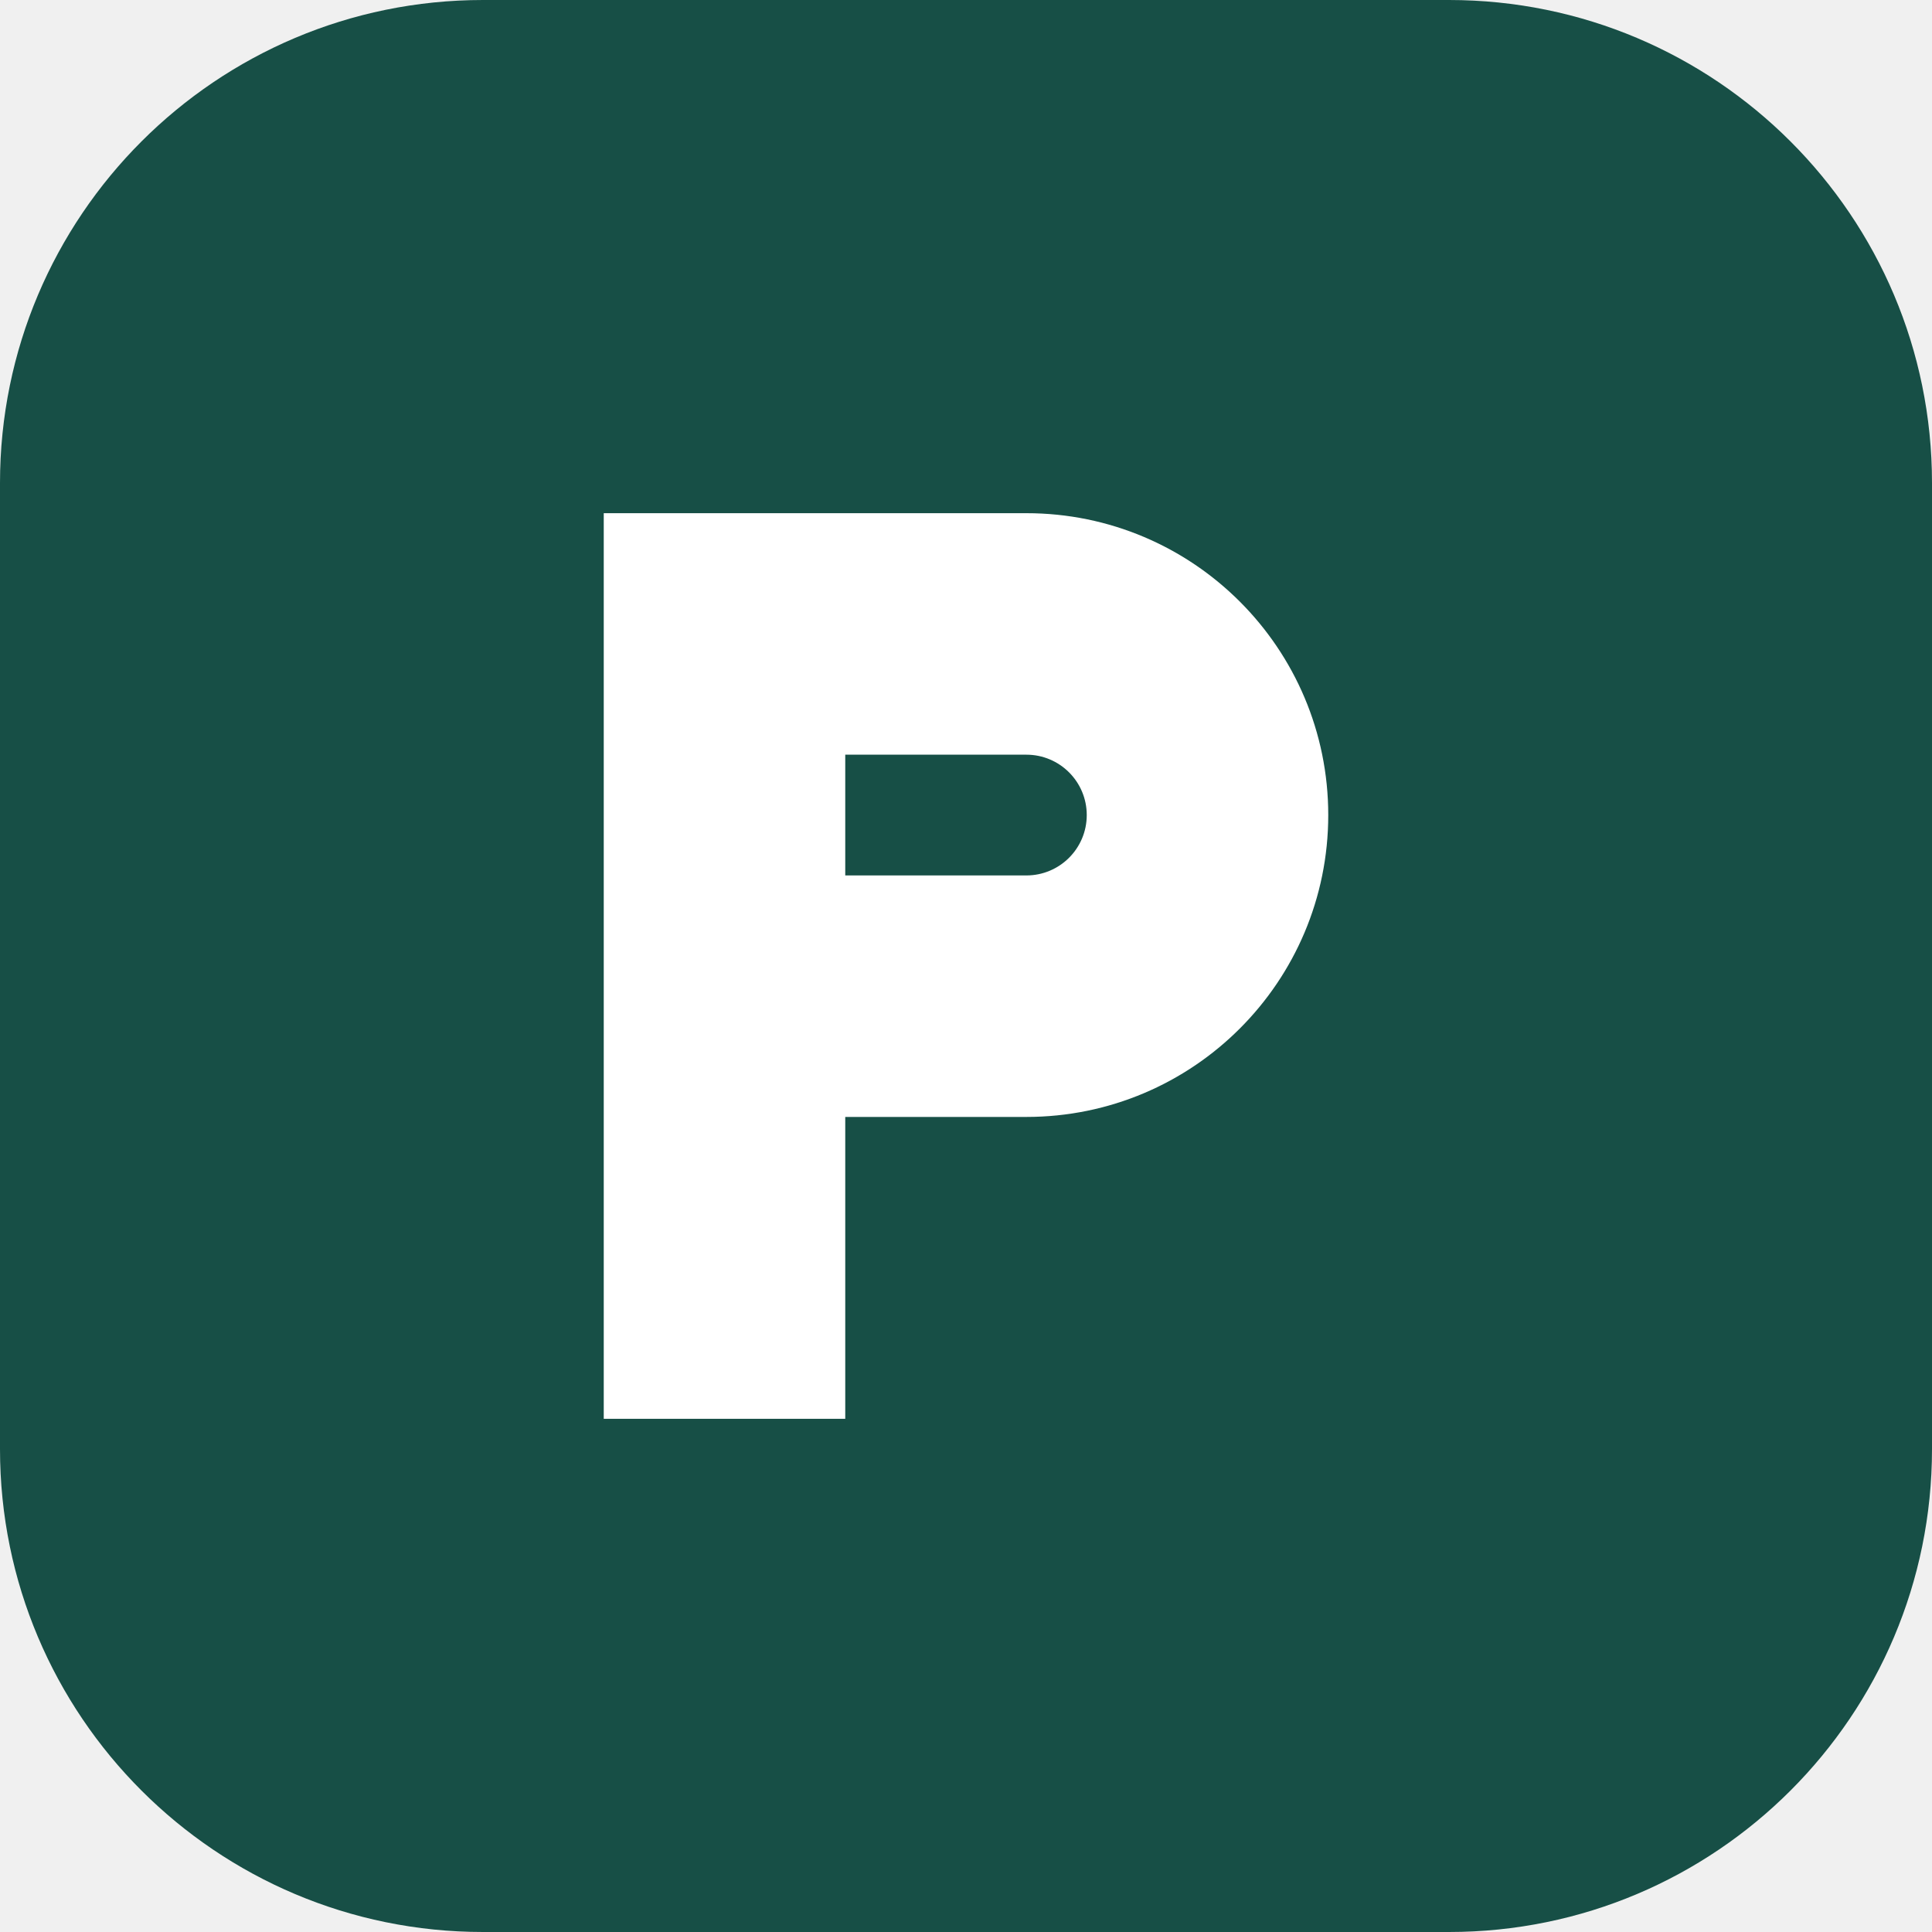
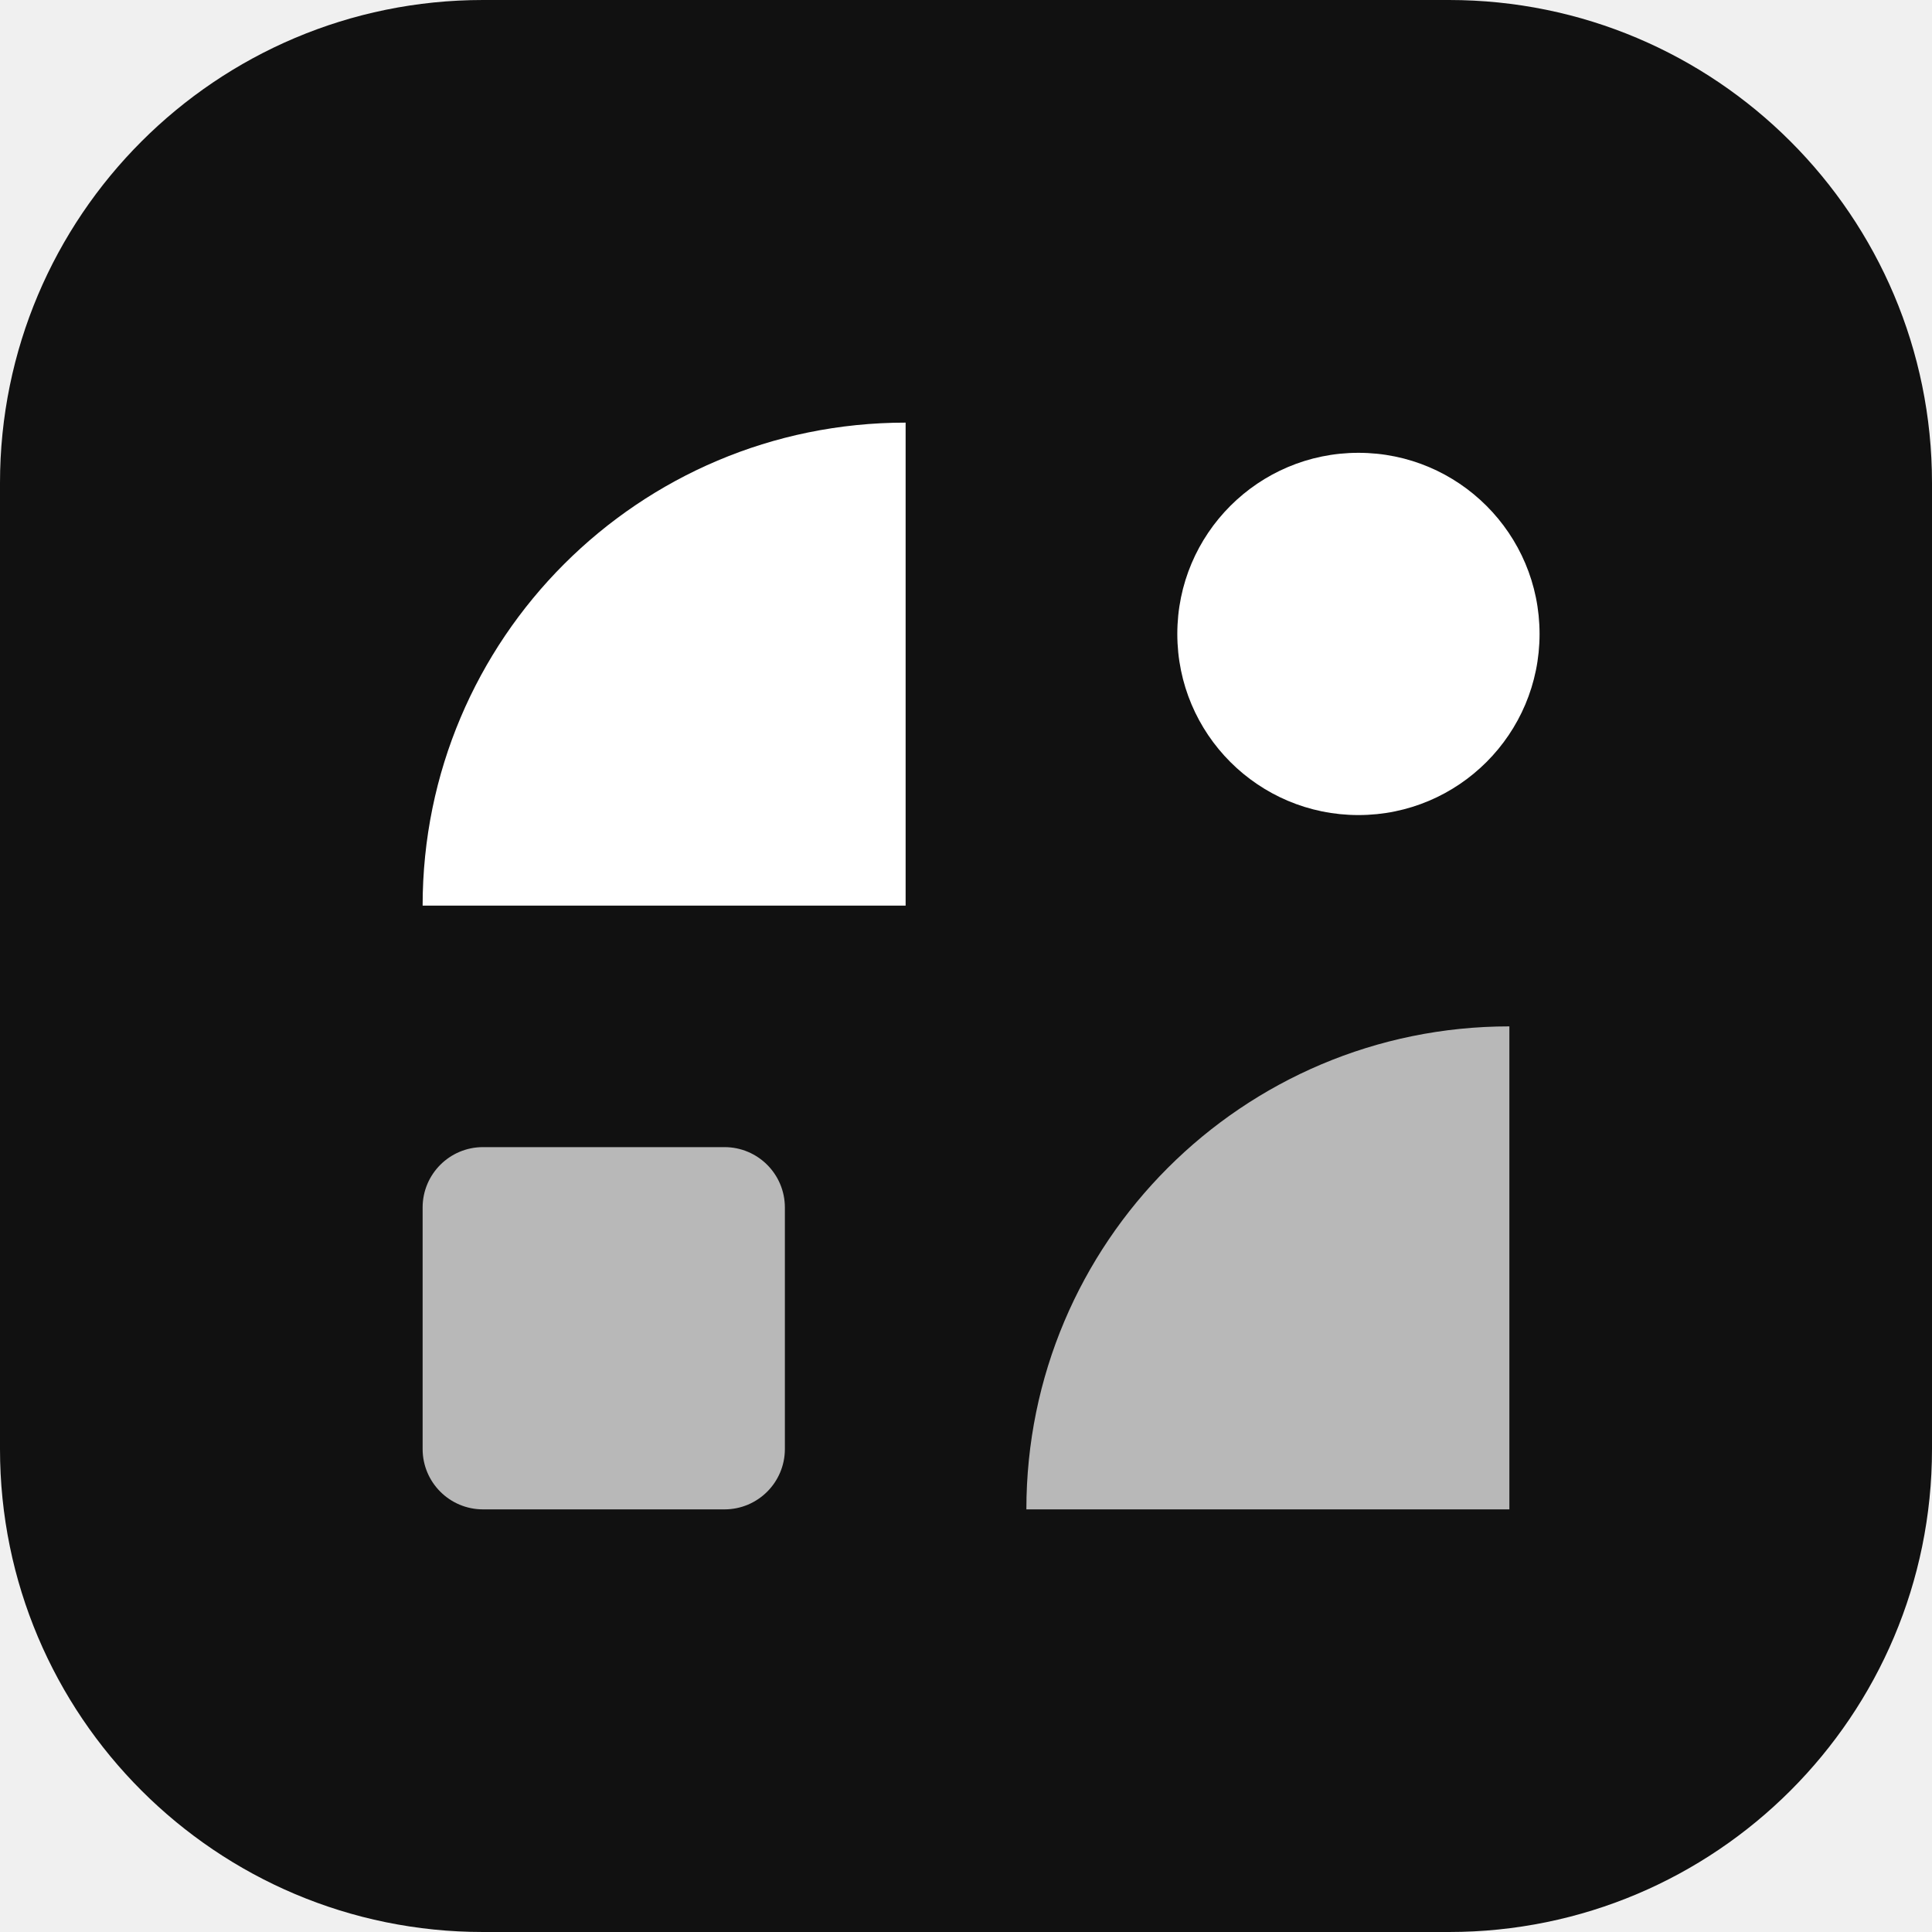
<svg xmlns="http://www.w3.org/2000/svg" viewBox="0 0 64 64">
-   <rect width="64" height="64" rx="16" fill="#174f46" />
-   <path d="M20 47V17h14a10 10 0 0 1 0 20h-6v10zm8-18h6a2 2 0 0 0 0-4h-6z" fill="white" />
+   <rect width="64" height="64" rx="16" fill="#111111" />
+   <path d="M14 30a16 16 0 0 1 16-16h0v16z" fill="#ffffff" />
+   <path d="M34 50a16 16 0 0 1 16-16h0v16z" fill="#ffffff" opacity="0.7" />
+   <circle cx="45" cy="21" r="6" fill="#ffffff" />
+   <rect x="14" y="38" width="12" height="12" rx="2" fill="#ffffff" opacity="0.7" />
</svg>
